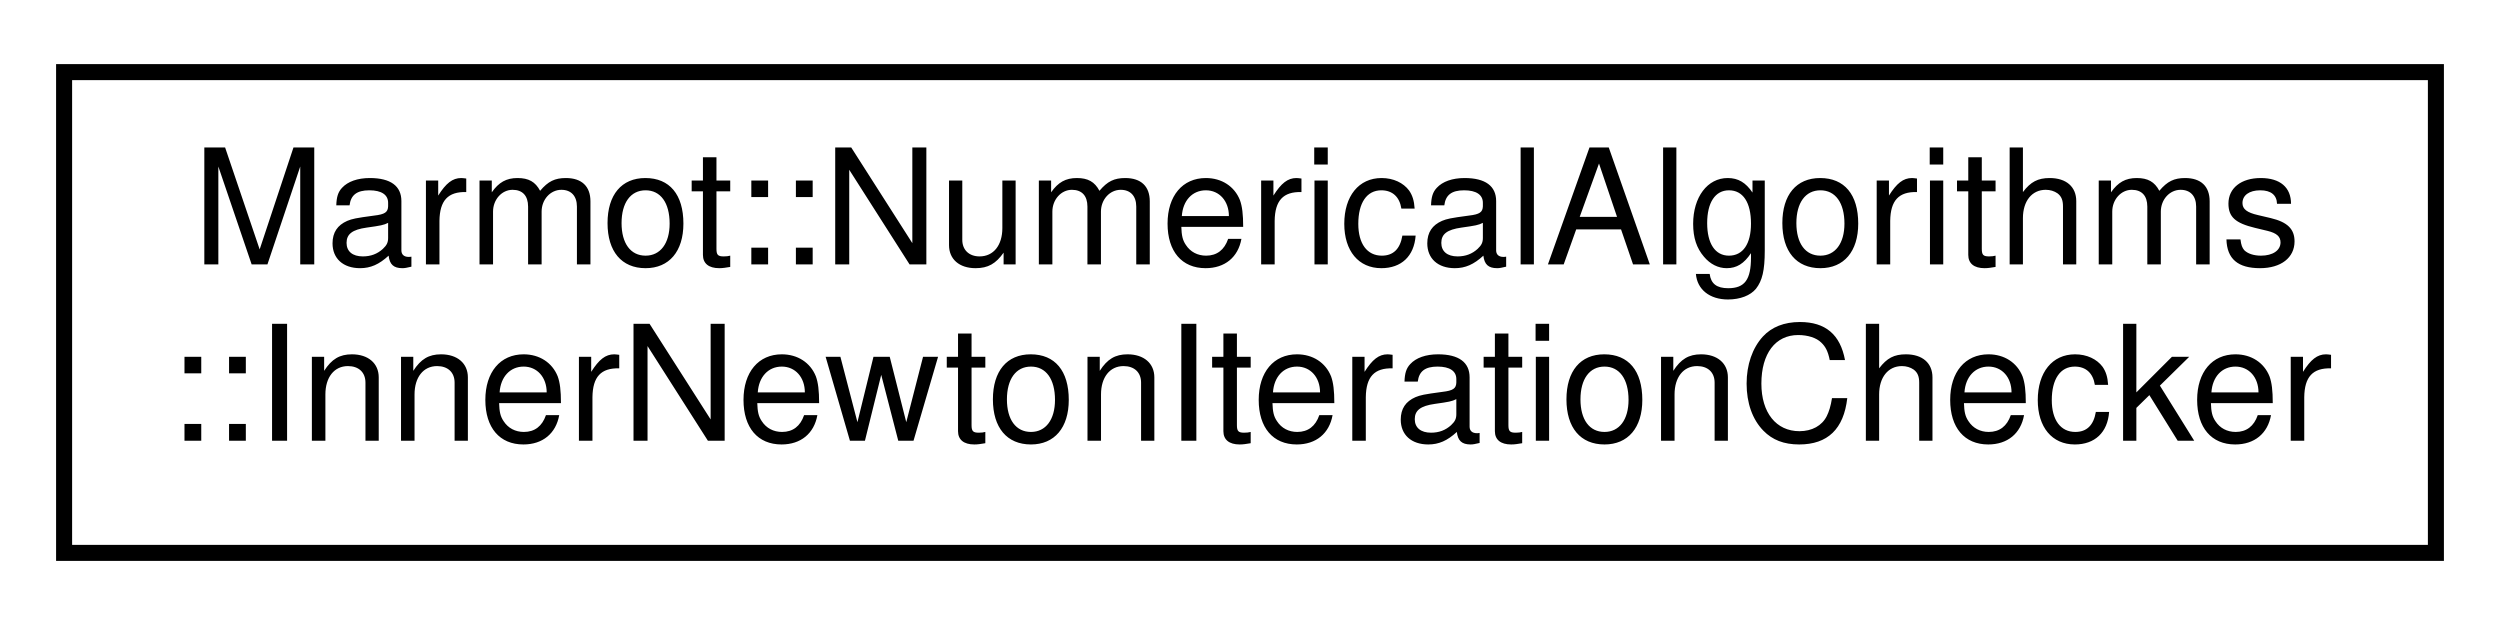
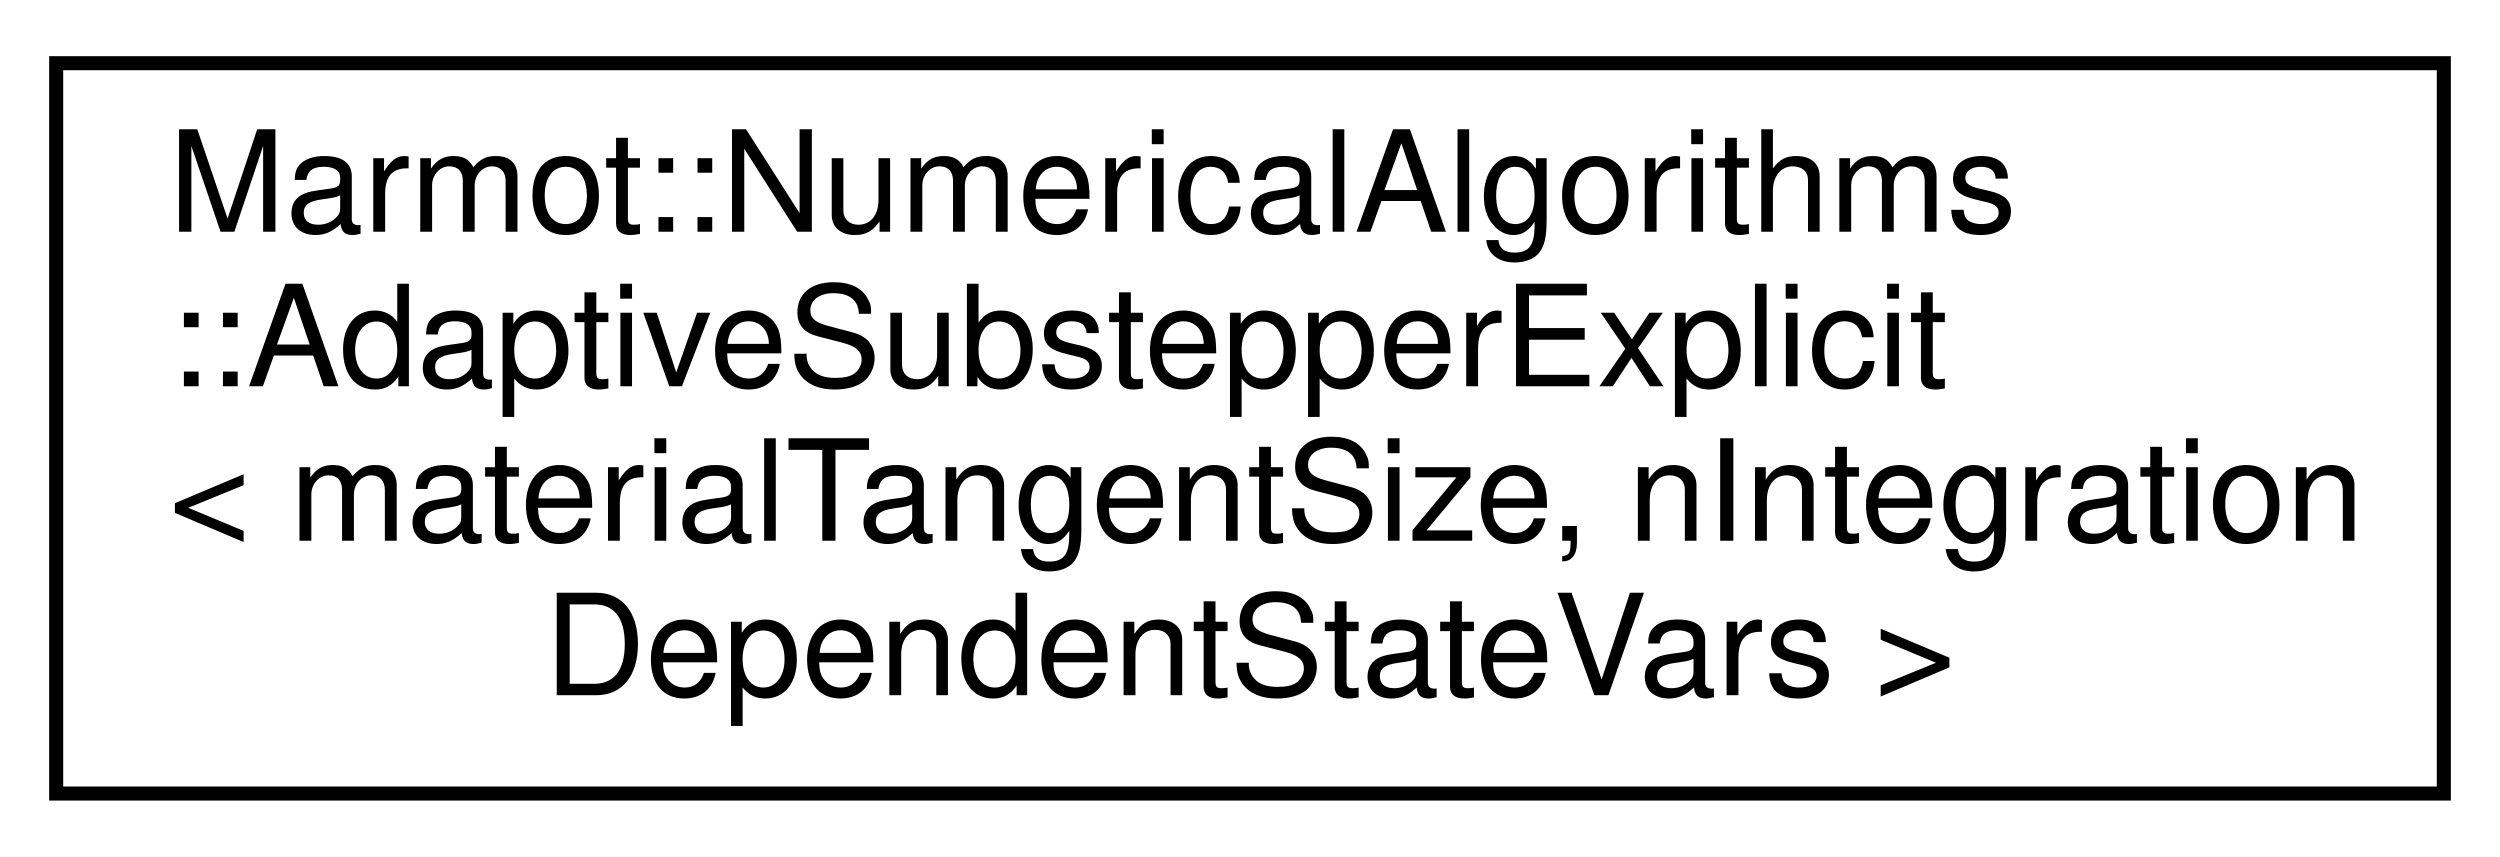
- <svg xmlns="http://www.w3.org/2000/svg" xmlns:xlink="http://www.w3.org/1999/xlink" width="156pt" height="39pt" viewBox="0.00 0.00 156.00 39.00">
-   <g id="graph0" class="graph" transform="scale(1 1) rotate(0) translate(4 35)">
-     <polygon fill="white" stroke="transparent" points="-4,4 -4,-35 152,-35 152,4 -4,4" />
+ <svg xmlns="http://www.w3.org/2000/svg" xmlns:xlink="http://www.w3.org/1999/xlink" width="178pt" height="61pt" viewBox="0.00 0.00 178.00 61.00">
+   <g id="graph0" class="graph" transform="scale(1 1) rotate(0) translate(4 57)">
+     <polygon fill="white" stroke="transparent" points="-4,4 -4,-57 174,-57 174,4 -4,4" />
    <g id="node1" class="node">
      <g id="a_node1">
-         <a xlink:href="classMarmot_1_1NumericalAlgorithms_1_1InnerNewtonIterationChecker.html" target="_top" xlink:title=" ">
-           <polygon fill="white" stroke="black" points="0,-0.5 0,-30.5 148,-30.5 148,-0.5 0,-0.5" />
-           <text text-anchor="start" x="8" y="-18.5" font-family="Helvetica,sans-Serif" font-size="10.00">Marmot::NumericalAlgorithms</text>
-           <text text-anchor="middle" x="74" y="-7.5" font-family="Helvetica,sans-Serif" font-size="10.00">::InnerNewtonIterationChecker</text>
+         <a xlink:href="classMarmot_1_1NumericalAlgorithms_1_1AdaptiveSubstepperExplicit.html" target="_top" xlink:title=" ">
+           <polygon fill="white" stroke="black" points="0,-0.5 0,-52.5 170,-52.5 170,-0.5 0,-0.5" />
+           <text text-anchor="start" x="8" y="-40.5" font-family="Helvetica,sans-Serif" font-size="10.00">Marmot::NumericalAlgorithms</text>
+           <text text-anchor="start" x="8" y="-29.5" font-family="Helvetica,sans-Serif" font-size="10.00">::AdaptiveSubstepperExplicit</text>
+           <text text-anchor="start" x="8" y="-18.5" font-family="Helvetica,sans-Serif" font-size="10.00">&lt; materialTangentSize, nIntegration</text>
+           <text text-anchor="middle" x="85" y="-7.5" font-family="Helvetica,sans-Serif" font-size="10.00">DependentStateVars &gt;</text>
        </a>
      </g>
    </g>
  </g>
</svg>
